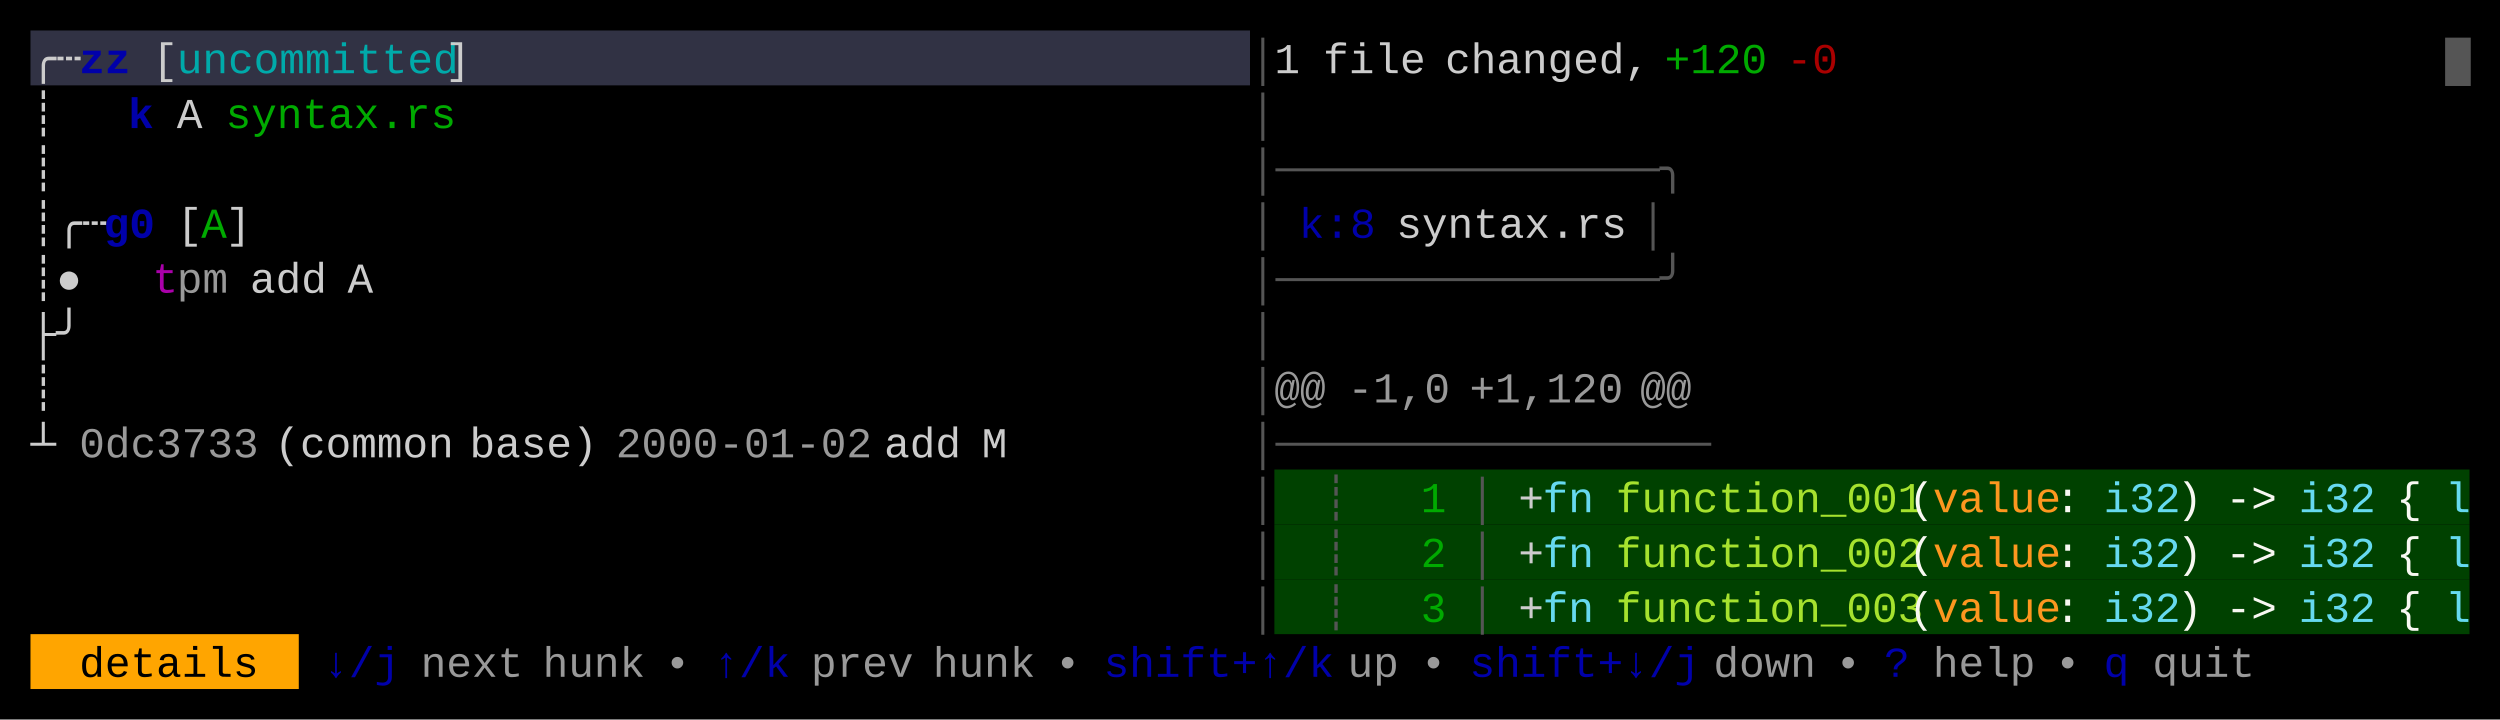
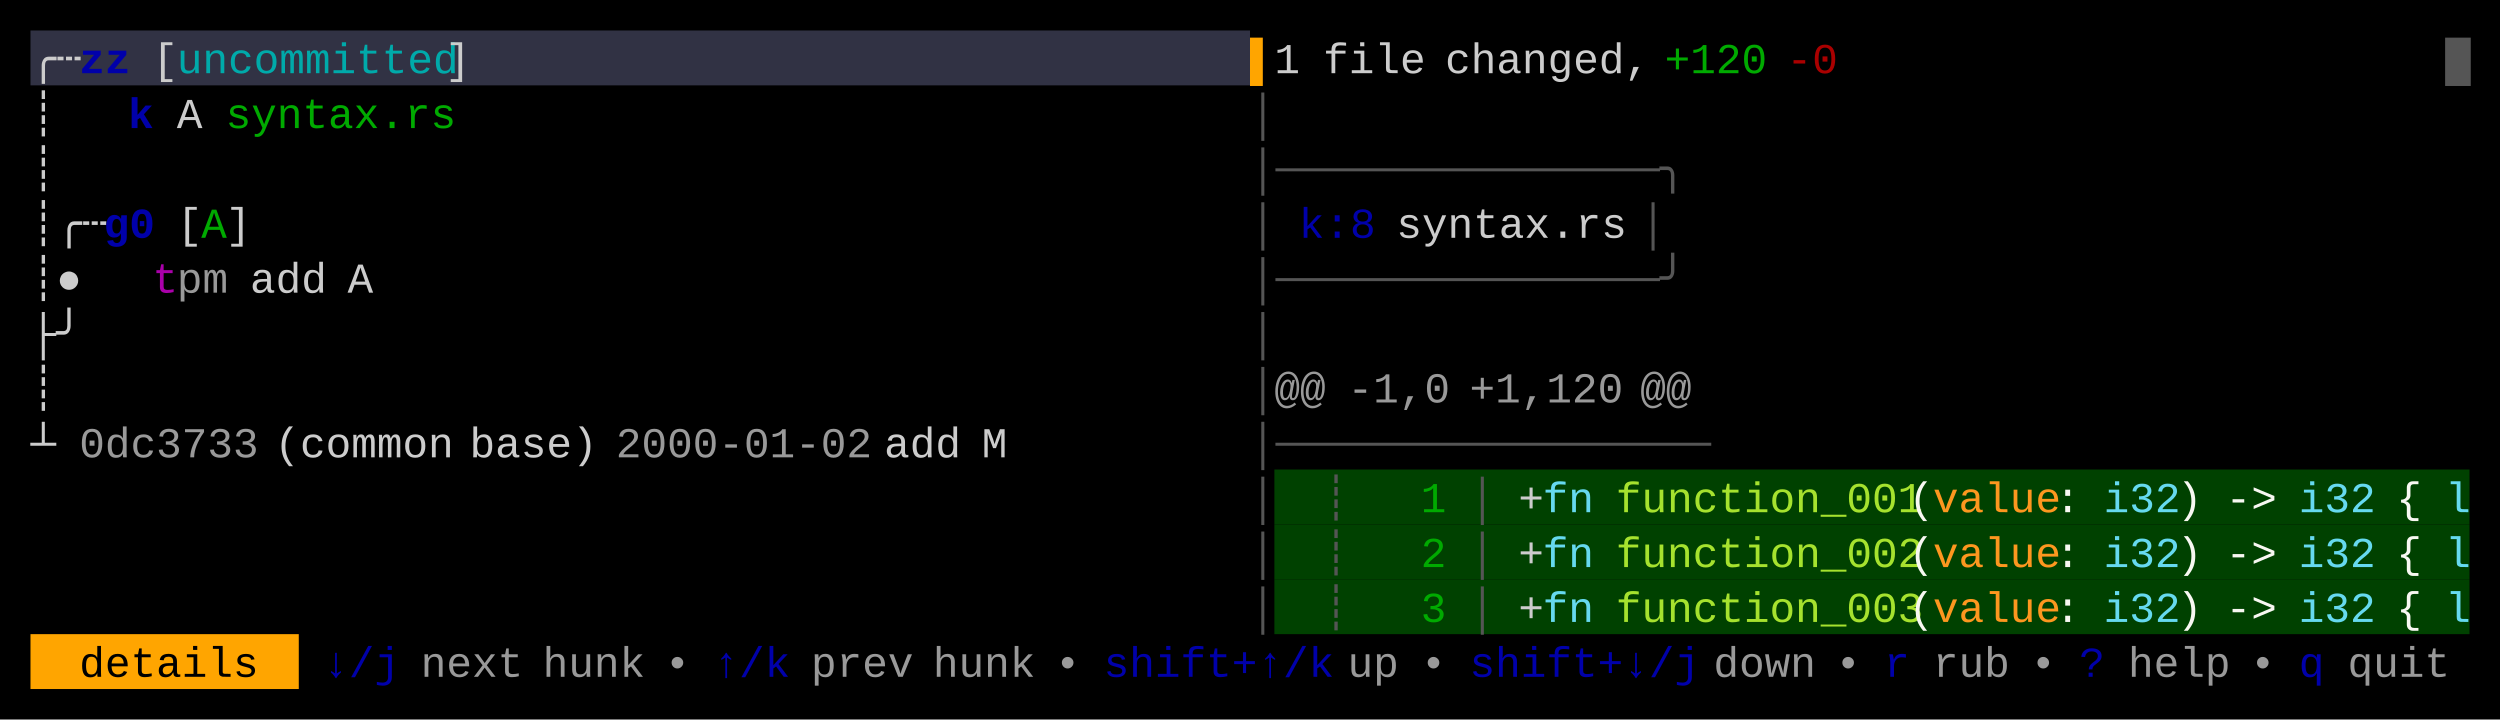
<svg xmlns="http://www.w3.org/2000/svg" width="820" height="236" viewBox="0 0 820 236">
  <rect x="0" y="0" width="820" height="236" fill="#000000" />
  <rect x="10" y="10" width="400" height="18" fill="#313244" />
  <rect x="418" y="154" width="392" height="18" fill="#004100" />
  <rect x="418" y="172" width="392" height="18" fill="#004100" />
  <rect x="418" y="190" width="392" height="18" fill="#004100" />
  <rect x="10" y="208" width="88" height="18" fill="#FFA500" />
  <g font-family="Menlo, Monaco, 'Courier New', monospace" font-size="14" xml:space="preserve">
    <text x="10 18" y="24" style="fill:#CCCCCC;">╭┄</text>
    <text x="26 34" y="24" style="fill:#0000AA;font-weight:bold;">zz</text>
    <text x="50" y="24" style="fill:#CCCCCC;">[</text>
    <text x="58 66 74 82 90 98 106 114 122 130 138" y="24" style="fill:#00AAAA;">uncommitted</text>
    <text x="146" y="24" style="fill:#CCCCCC;">]</text>
-     <text x="410" y="24" style="fill:#555555;">│</text>
+     <text x="410" y="24" style="fill:#FFA500;">▌</text>
    <text x="418" y="24" style="fill:#CCCCCC;">1</text>
    <text x="434 442 450 458" y="24" style="fill:#CCCCCC;">file</text>
    <text x="474 482 490 498 506 514 522 530" y="24" style="fill:#CCCCCC;">changed,</text>
    <text x="546 554 562 570" y="24" style="fill:#00AA00;">+120</text>
    <text x="586 594" y="24" style="fill:#AA0000;">-0</text>
    <text x="802" y="24" style="fill:#555555;">█</text>
    <text x="10" y="42" style="fill:#CCCCCC;">┊</text>
    <text x="42" y="42" style="fill:#0000AA;font-weight:bold;">k</text>
    <text x="58" y="42" style="fill:#CCCCCC;">A</text>
    <text x="74 82 90 98 106 114 122 130 138" y="42" style="fill:#00AA00;">syntax.rs</text>
    <text x="410" y="42" style="fill:#555555;">│</text>
    <text x="10" y="60" style="fill:#CCCCCC;">┊</text>
    <text x="410 418 426 434 442 450 458 466 474 482 490 498 506 514 522 530 538" y="60" style="fill:#555555;">│───────────────╮</text>
    <text x="10 18 26" y="78" style="fill:#CCCCCC;">┊╭┄</text>
    <text x="34 42" y="78" style="fill:#0000AA;font-weight:bold;">g0</text>
    <text x="58" y="78" style="fill:#CCCCCC;">[</text>
    <text x="66" y="78" style="fill:#00AA00;">A</text>
    <text x="74" y="78" style="fill:#CCCCCC;">]</text>
    <text x="410" y="78" style="fill:#555555;">│</text>
    <text x="426 434 442" y="78" style="fill:#0000AA;">k:8</text>
    <text x="458 466 474 482 490 498 506 514 522" y="78" style="fill:#CCCCCC;">syntax.rs</text>
    <text x="538" y="78" style="fill:#555555;">│</text>
    <text x="10 18" y="96" style="fill:#CCCCCC;">┊●</text>
    <text x="50" y="96" style="fill:#AA00AA;">t</text>
    <text x="58 66" y="96" style="fill:#CCCCCC;opacity:0.75;">pm</text>
    <text x="82 90 98" y="96" style="fill:#CCCCCC;">add</text>
    <text x="114" y="96" style="fill:#CCCCCC;">A</text>
    <text x="410 418 426 434 442 450 458 466 474 482 490 498 506 514 522 530 538" y="96" style="fill:#555555;">│───────────────╯</text>
    <text x="10 18" y="114" style="fill:#CCCCCC;">├╯</text>
    <text x="410" y="114" style="fill:#555555;">│</text>
    <text x="10" y="132" style="fill:#CCCCCC;">┊</text>
    <text x="410" y="132" style="fill:#555555;">│</text>
    <text x="418 426" y="132" style="fill:#CCCCCC;opacity:0.75;">@@</text>
    <text x="442 450 458 466" y="132" style="fill:#CCCCCC;opacity:0.75;">-1,0</text>
    <text x="482 490 498 506 514 522" y="132" style="fill:#CCCCCC;opacity:0.75;">+1,120</text>
    <text x="538 546" y="132" style="fill:#CCCCCC;opacity:0.75;">@@</text>
    <text x="10" y="150" style="fill:#CCCCCC;">┴</text>
    <text x="26 34 42 50 58 66 74" y="150" style="fill:#CCCCCC;opacity:0.75;">0dc3733</text>
    <text x="90 98 106 114 122 130 138" y="150" style="fill:#CCCCCC;">(common</text>
    <text x="154 162 170 178 186" y="150" style="fill:#CCCCCC;">base)</text>
    <text x="202 210 218 226 234 242 250 258 266 274" y="150" style="fill:#CCCCCC;opacity:0.75;">2000-01-02</text>
    <text x="290 298 306" y="150" style="fill:#CCCCCC;">add</text>
    <text x="322" y="150" style="fill:#CCCCCC;">M</text>
    <text x="410 418 426 434 442 450 458 466 474 482 490 498 506 514 522 530 538 546" y="150" style="fill:#555555;">│─────────────────</text>
    <text x="410" y="168" style="fill:#555555;">│</text>
    <text x="434" y="168" style="fill:#555555;">┊</text>
    <text x="466" y="168" style="fill:#00AA00;">1</text>
    <text x="482" y="168" style="fill:#555555;">│</text>
    <text x="498" y="168" style="fill:#CCCCCC;">+</text>
    <text x="506 514" y="168" style="fill:#66D9EF;">fn</text>
    <text x="530 538 546 554 562 570 578 586 594 602 610 618" y="168" style="fill:#A6E22E;">function_001</text>
    <text x="626" y="168" style="fill:#F8F8F2;">(</text>
    <text x="634 642 650 658 666" y="168" style="fill:#FD971F;">value</text>
    <text x="674" y="168" style="fill:#F8F8F2;">:</text>
    <text x="690 698 706" y="168" style="fill:#66D9EF;">i32</text>
    <text x="714" y="168" style="fill:#F8F8F2;">)</text>
    <text x="730 738" y="168" style="fill:#F8F8F2;">-&gt;</text>
    <text x="754 762 770" y="168" style="fill:#66D9EF;">i32</text>
    <text x="786" y="168" style="fill:#F8F8F2;">{</text>
    <text x="802" y="168" style="fill:#66D9EF;">l</text>
    <text x="410" y="186" style="fill:#555555;">│</text>
    <text x="434" y="186" style="fill:#555555;">┊</text>
    <text x="466" y="186" style="fill:#00AA00;">2</text>
    <text x="482" y="186" style="fill:#555555;">│</text>
    <text x="498" y="186" style="fill:#CCCCCC;">+</text>
    <text x="506 514" y="186" style="fill:#66D9EF;">fn</text>
    <text x="530 538 546 554 562 570 578 586 594 602 610 618" y="186" style="fill:#A6E22E;">function_002</text>
    <text x="626" y="186" style="fill:#F8F8F2;">(</text>
    <text x="634 642 650 658 666" y="186" style="fill:#FD971F;">value</text>
    <text x="674" y="186" style="fill:#F8F8F2;">:</text>
    <text x="690 698 706" y="186" style="fill:#66D9EF;">i32</text>
    <text x="714" y="186" style="fill:#F8F8F2;">)</text>
    <text x="730 738" y="186" style="fill:#F8F8F2;">-&gt;</text>
    <text x="754 762 770" y="186" style="fill:#66D9EF;">i32</text>
    <text x="786" y="186" style="fill:#F8F8F2;">{</text>
    <text x="802" y="186" style="fill:#66D9EF;">l</text>
    <text x="410" y="204" style="fill:#555555;">│</text>
    <text x="434" y="204" style="fill:#555555;">┊</text>
    <text x="466" y="204" style="fill:#00AA00;">3</text>
    <text x="482" y="204" style="fill:#555555;">│</text>
    <text x="498" y="204" style="fill:#CCCCCC;">+</text>
    <text x="506 514" y="204" style="fill:#66D9EF;">fn</text>
    <text x="530 538 546 554 562 570 578 586 594 602 610 618" y="204" style="fill:#A6E22E;">function_003</text>
    <text x="626" y="204" style="fill:#F8F8F2;">(</text>
    <text x="634 642 650 658 666" y="204" style="fill:#FD971F;">value</text>
    <text x="674" y="204" style="fill:#F8F8F2;">:</text>
    <text x="690 698 706" y="204" style="fill:#66D9EF;">i32</text>
    <text x="714" y="204" style="fill:#F8F8F2;">)</text>
    <text x="730 738" y="204" style="fill:#F8F8F2;">-&gt;</text>
    <text x="754 762 770" y="204" style="fill:#66D9EF;">i32</text>
    <text x="786" y="204" style="fill:#F8F8F2;">{</text>
    <text x="802" y="204" style="fill:#66D9EF;">l</text>
    <text x="26 34 42 50 58 66 74" y="222" style="fill:#000000;">details</text>
    <text x="106 114 122" y="222" style="fill:#0000AA;">↓/j</text>
    <text x="138 146 154 162" y="222" style="fill:#CCCCCC;opacity:0.75;">next</text>
    <text x="178 186 194 202" y="222" style="fill:#CCCCCC;opacity:0.75;">hunk</text>
    <text x="218" y="222" style="fill:#CCCCCC;opacity:0.75;">•</text>
    <text x="234 242 250" y="222" style="fill:#0000AA;">↑/k</text>
    <text x="266 274 282 290" y="222" style="fill:#CCCCCC;opacity:0.75;">prev</text>
    <text x="306 314 322 330" y="222" style="fill:#CCCCCC;opacity:0.75;">hunk</text>
    <text x="346" y="222" style="fill:#CCCCCC;opacity:0.75;">•</text>
    <text x="362 370 378 386 394 402 410 418 426" y="222" style="fill:#0000AA;">shift+↑/k</text>
    <text x="442 450" y="222" style="fill:#CCCCCC;opacity:0.75;">up</text>
    <text x="466" y="222" style="fill:#CCCCCC;opacity:0.75;">•</text>
    <text x="482 490 498 506 514 522 530 538 546" y="222" style="fill:#0000AA;">shift+↓/j</text>
    <text x="562 570 578 586" y="222" style="fill:#CCCCCC;opacity:0.75;">down</text>
    <text x="602" y="222" style="fill:#CCCCCC;opacity:0.75;">•</text>
-     <text x="618" y="222" style="fill:#0000AA;">?</text>
-     <text x="634 642 650 658" y="222" style="fill:#CCCCCC;opacity:0.75;">help</text>
-     <text x="674" y="222" style="fill:#CCCCCC;opacity:0.75;">•</text>
-     <text x="690" y="222" style="fill:#0000AA;">q</text>
-     <text x="706 714 722 730" y="222" style="fill:#CCCCCC;opacity:0.75;">quit</text>
+     <text x="618" y="222" style="fill:#0000AA;">r</text>
+     <text x="634 642 650" y="222" style="fill:#CCCCCC;opacity:0.75;">rub</text>
+     <text x="666" y="222" style="fill:#CCCCCC;opacity:0.75;">•</text>
+     <text x="682" y="222" style="fill:#0000AA;">?</text>
+     <text x="698 706 714 722" y="222" style="fill:#CCCCCC;opacity:0.75;">help</text>
+     <text x="738" y="222" style="fill:#CCCCCC;opacity:0.75;">•</text>
+     <text x="754" y="222" style="fill:#0000AA;">q</text>
+     <text x="770 778 786 794" y="222" style="fill:#CCCCCC;opacity:0.75;">quit</text>
  </g>
</svg>
